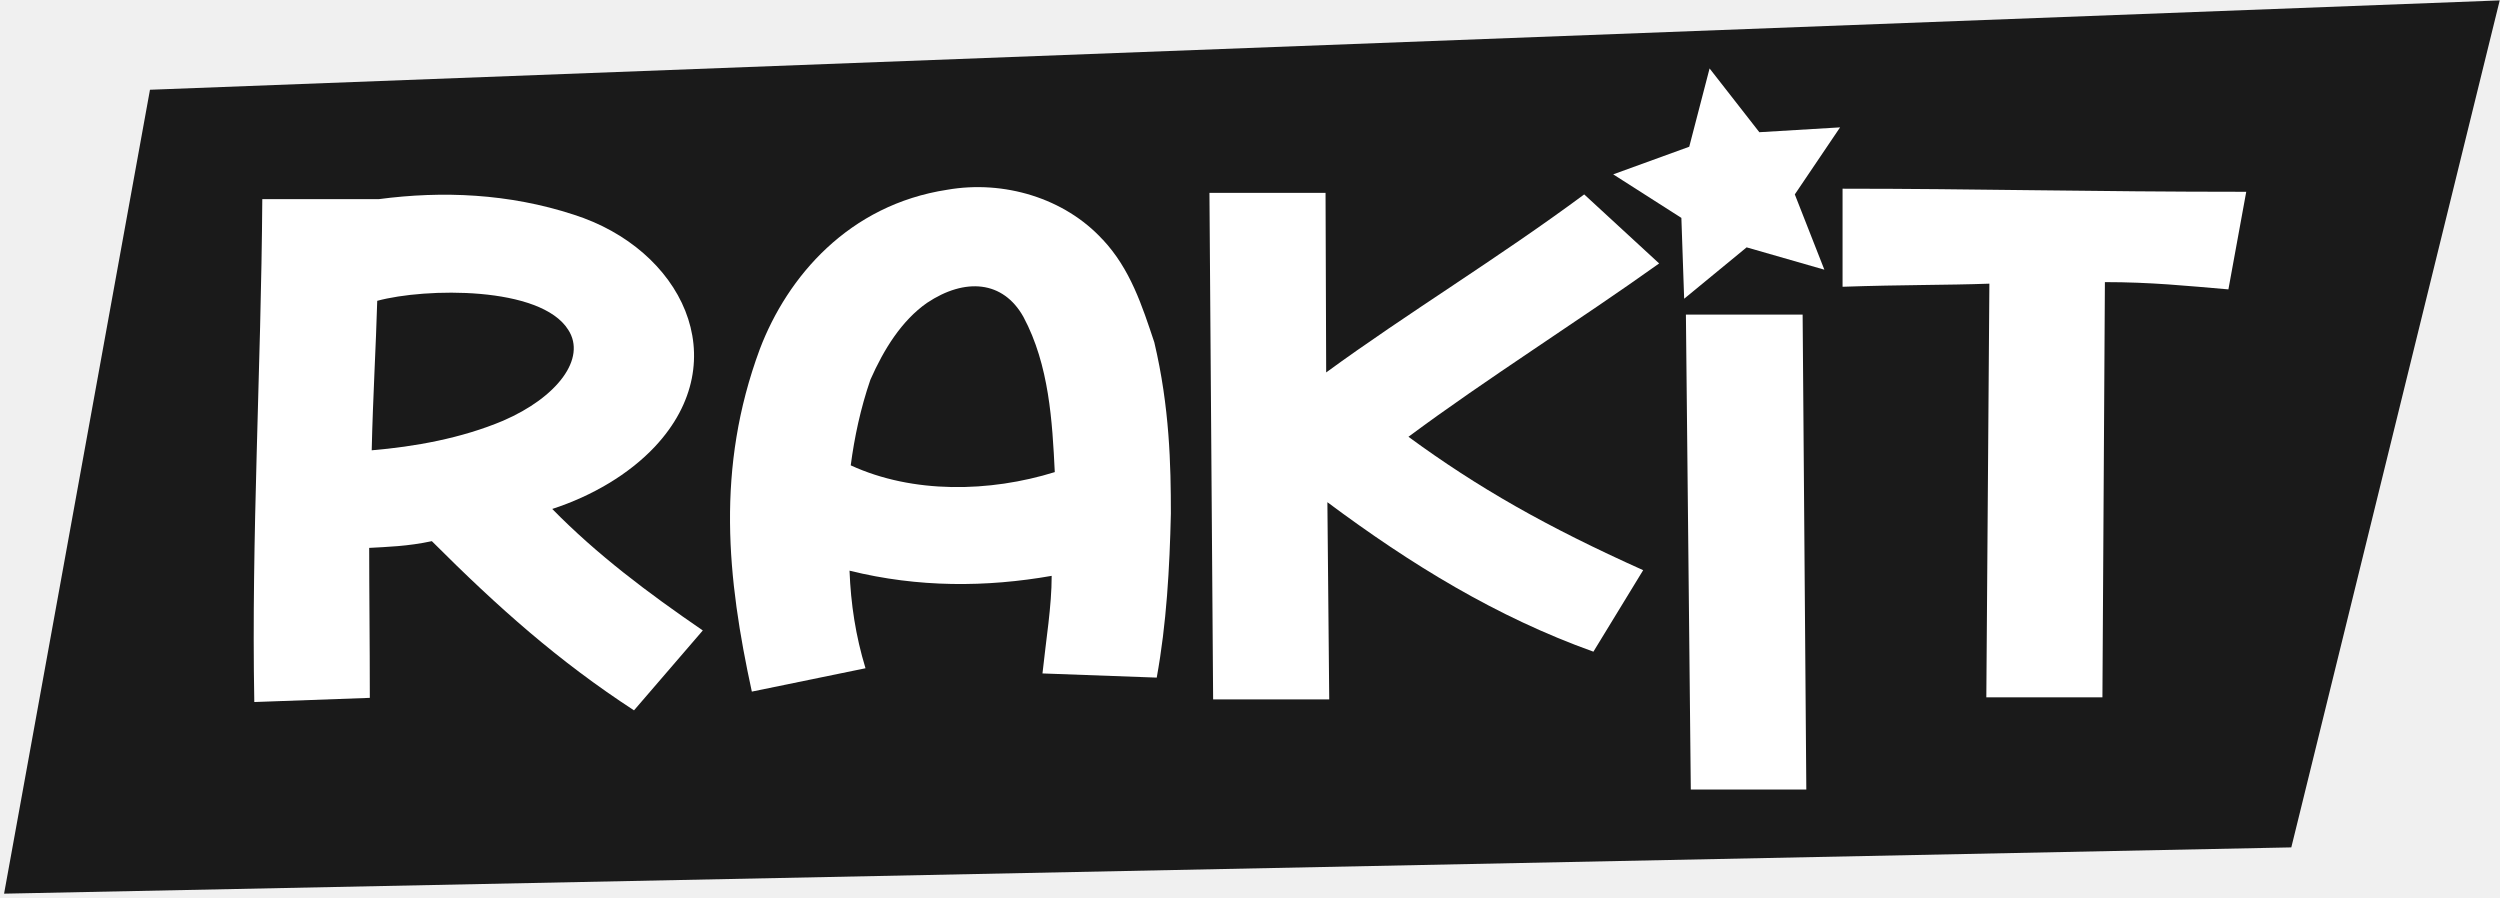
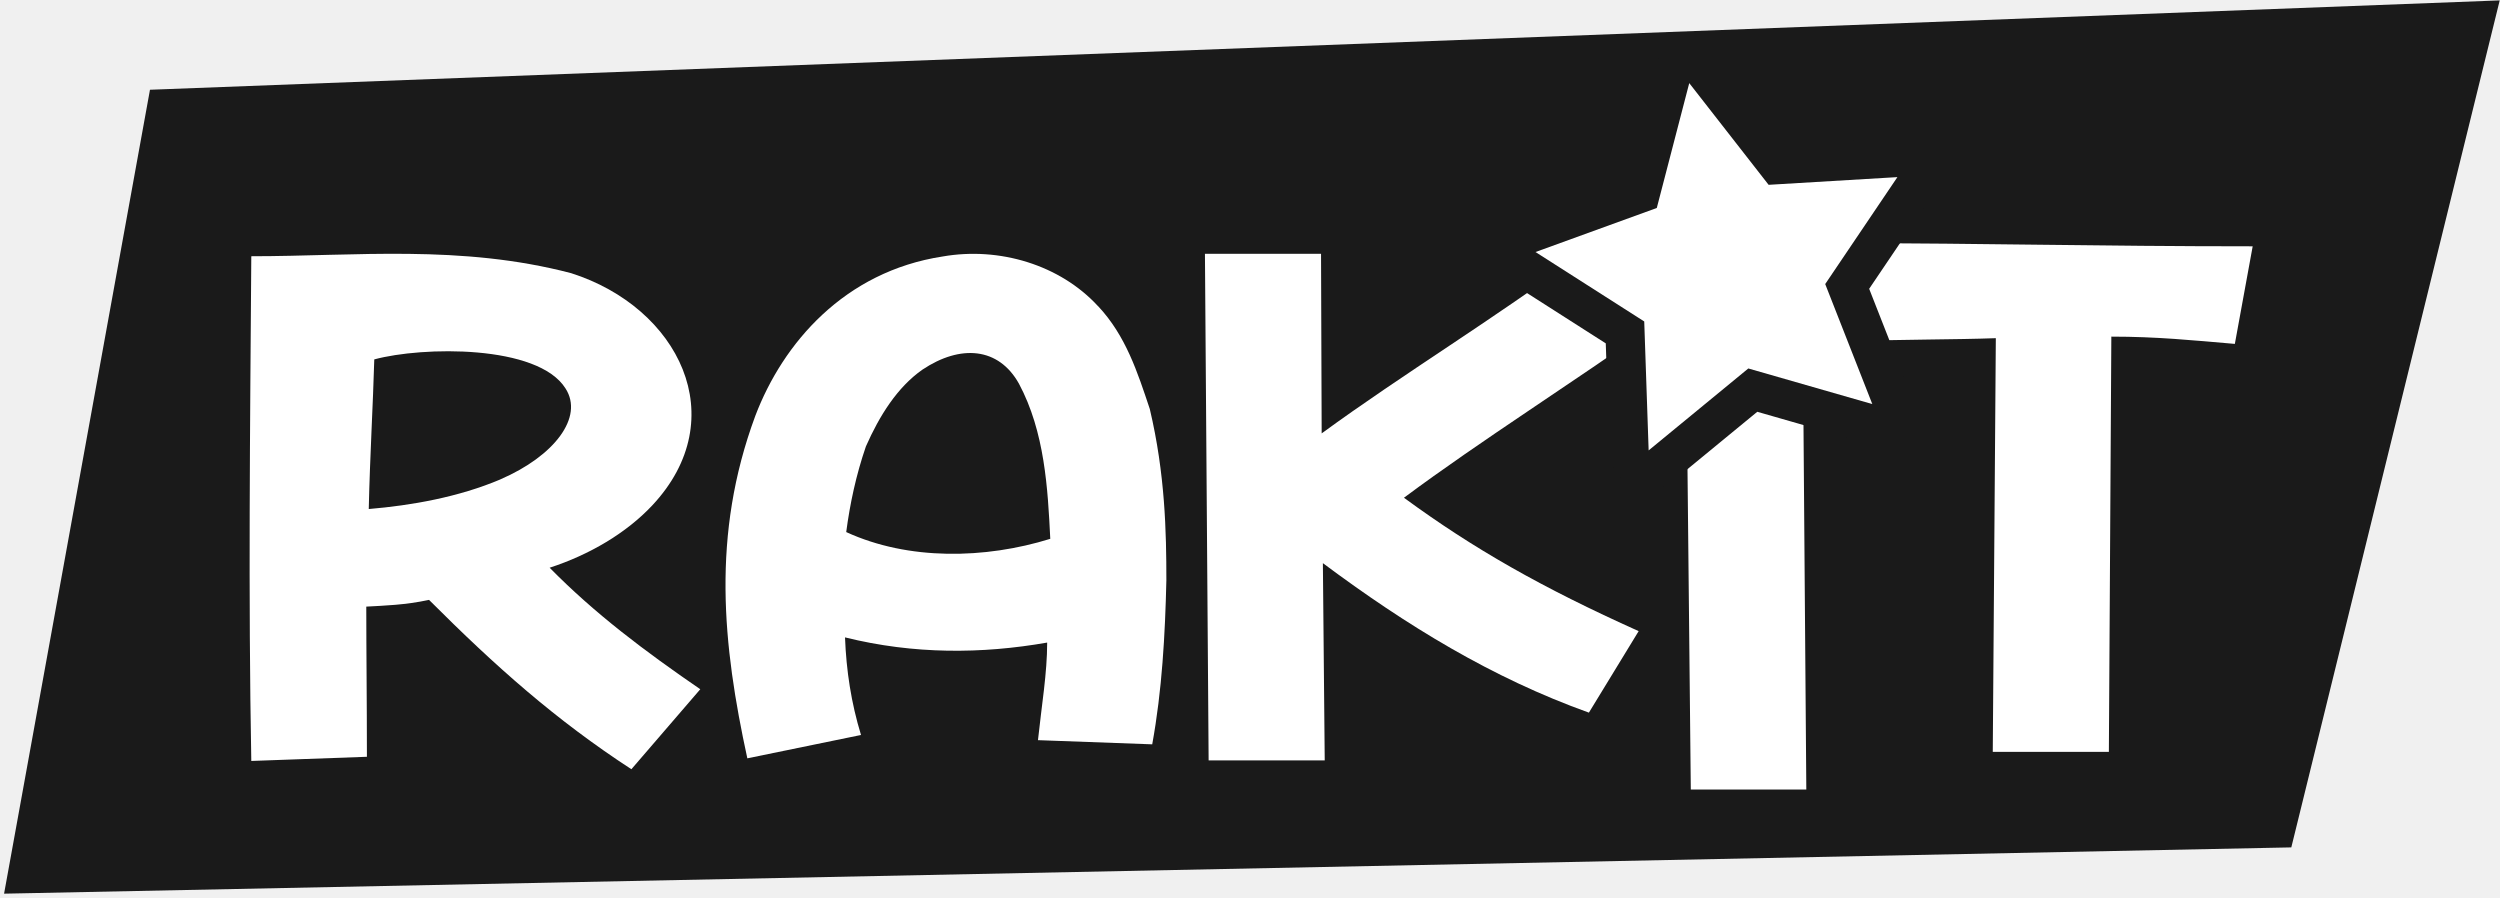
<svg xmlns="http://www.w3.org/2000/svg" width="195" height="70" viewBox="0 0 51.594 18.521" version="1.1" id="svg5">
  <defs id="defs2" />
  <g id="layer1" transform="translate(-56.66092,-167.6008)">
-     <path id="rect959" style="fill:#1a1a1a;stroke-width:0.172;stroke-linecap:round;stroke-linejoin:round;paint-order:markers stroke fill" d="m 59.756,169.453 48.493,-1.844 -4.301,17.48 -47.203,0.955 z" />
-     <path d="m 68.059,178.104 c 0.824,-0.268 1.585,-0.718 2.117,-1.285 1.686,-1.799 0.545,-4.081 -1.674,-4.788 -1.344,-0.439 -2.713,-0.493 -4.019,-0.321 0,0 0,0 0,0 h -2.409 c -0.025,3.556 -0.228,6.962 -0.165,10.379 l 2.384,-0.086 c 0,-1.178 -0.013,-2.131 -0.013,-3.095 0.368,-0.021 0.799,-0.032 1.293,-0.139 1.382,1.382 2.612,2.474 4.172,3.492 l 1.42,-1.649 c -1.141,-0.782 -2.181,-1.564 -3.106,-2.506 z m -1.014,-1.821 c -0.862,0.364 -1.826,0.536 -2.713,0.611 0.025,-1.103 0.089,-2.174 0.114,-3.085 0.989,-0.268 3.373,-0.311 3.943,0.6 0.38,0.589 -0.228,1.392 -1.344,1.874 z" style="font-size:11.654px;line-height:1.25;font-family:'Jaya Baru';-inkscape-font-specification:'Jaya Baru, Normal';letter-spacing:-0.212px;fill:#ffffff;stroke-width:0.291" id="path15342" />
-     <path d="m 79.417,172.545 c -0.786,-0.857 -2.041,-1.232 -3.208,-1.028 -2.029,0.311 -3.297,1.789 -3.867,3.288 -0.913,2.464 -0.672,4.734 -0.165,7.069 l 2.346,-0.482 c -0.203,-0.664 -0.304,-1.328 -0.33,-2.014 1.42,0.353 2.828,0.343 4.172,0.107 0,0.632 -0.114,1.296 -0.19,2.014 l 2.358,0.086 c 0.203,-1.114 0.266,-2.26 0.292,-3.385 0,-0.996 -0.025,-2.196 -0.342,-3.535 -0.254,-0.76 -0.494,-1.51 -1.065,-2.121 z m -5.199,4.659 c 0.076,-0.578 0.203,-1.178 0.406,-1.767 0.279,-0.632 0.647,-1.221 1.167,-1.585 0.786,-0.525 1.572,-0.461 1.991,0.289 0.533,0.996 0.596,2.164 0.647,3.203 -1.344,0.418 -2.929,0.45 -4.21,-0.139 z" style="font-size:11.654px;line-height:1.25;font-family:'Jaya Baru';-inkscape-font-specification:'Jaya Baru, Normal';letter-spacing:-0.212px;fill:#ffffff;stroke-width:0.291" id="path15344" />
-     <path d="m 90.902,173.038 -1.547,-1.425 c -1.775,1.317 -3.639,2.442 -5.325,3.674 l -0.013,-3.706 h -2.396 l 0.076,10.454 h 2.396 l -0.038,-4.07 c 1.724,1.285 3.487,2.367 5.49,3.085 l 1.027,-1.682 c -2.003,-0.9 -3.411,-1.703 -4.844,-2.753 1.598,-1.189 3.525,-2.399 5.173,-3.577 z" style="font-size:11.654px;line-height:1.25;font-family:'Jaya Baru';-inkscape-font-specification:'Jaya Baru, Normal';letter-spacing:-0.212px;fill:#ffffff;stroke-width:0.291" id="path15346" />
-     <path d="m 91.454,174.094 0.101,9.801 h 2.384 l -0.076,-9.801 z" style="font-size:11.654px;line-height:1.25;font-family:'Jaya Baru';-inkscape-font-specification:'Jaya Baru, Normal';letter-spacing:-0.212px;fill:#ffffff;stroke-width:0.291" id="path15348" />
-     <path d="m 94.687,171.495 v 2.024 c 1.255,-0.043 2.143,-0.032 3.03,-0.064 l -0.063,8.537 h 2.396 l 0.051,-8.569 c 0.938,0 1.674,0.075 2.549,0.15 l 0.368,-2.014 c -3.233,0 -5.592,-0.064 -8.33,-0.064 z" style="font-size:11.654px;line-height:1.25;font-family:'Jaya Baru';-inkscape-font-specification:'Jaya Baru, Normal';letter-spacing:-0.212px;fill:#ffffff;stroke-width:0.291" id="path15350" />
-     <path id="path21371" style="fill:#ffffff;stroke-width:0.5;stroke-linecap:round;stroke-linejoin:round;paint-order:markers stroke fill;stroke:none" transform="matrix(0.2447498,-0.01153952,0.01153952,0.2447498,60.09893,185.0197)" d="m 141.754,-41.746 -6.452,-2.188 -5.46,4.075 0.087,-6.812 -5.562,-3.934 6.506,-2.022 2.022,-6.506 3.934,5.562 6.812,-0.087 -4.075,5.46 z" />
+     <g id="g846">
+       <path style="color:#000000;fill:#1a1a1a;stroke-width:0.172;stroke-linecap:round;stroke-linejoin:round;-inkscape-stroke:none;paint-order:markers stroke fill" d="m 59.756,169.453 48.493,-1.844 -4.301,17.48 -47.203,0.955 z" id="rect959" />
+       <path style="color:#000000;-inkscape-font-specification:'Jaya Baru, Normal';fill:#ffffff;stroke-width:0.291;-inkscape-stroke:none" d="m 79.324,173.922 c -0.786,-0.857 -2.041,-1.232 -3.208,-1.028 -2.029,0.311 -3.297,1.789 -3.867,3.288 -0.913,2.464 -0.672,4.734 -0.165,7.069 l 2.346,-0.482 c -0.203,-0.664 -0.304,-1.328 -0.33,-2.014 1.42,0.353 2.828,0.343 4.172,0.107 0,0.632 -0.114,1.296 -0.19,2.014 l 2.358,0.086 c 0.203,-1.114 0.266,-2.26 0.292,-3.385 0,-0.996 -0.025,-2.196 -0.342,-3.535 -0.254,-0.76 -0.494,-1.51 -1.065,-2.121 z m -5.199,4.659 c 0.076,-0.578 0.203,-1.178 0.406,-1.767 0.279,-0.632 0.647,-1.221 1.167,-1.585 0.786,-0.525 1.572,-0.461 1.991,0.289 0.533,0.996 0.596,2.164 0.647,3.203 -1.344,0.418 -2.929,0.45 -4.21,-0.139 z" id="path15344" />
+       <path style="color:#000000;-inkscape-font-specification:'Jaya Baru, Normal';fill:#ffffff;stroke-width:0.291;-inkscape-stroke:none" d="m 90.809,174.296 -1.547,-1.425 c -1.775,1.317 -3.639,2.442 -5.325,3.674 l -0.013,-3.706 h -2.396 l 0.076,10.454 h 2.396 l -0.038,-4.07 c 1.724,1.285 3.487,2.367 5.49,3.085 l 1.027,-1.682 c -2.003,-0.9 -3.411,-1.703 -4.844,-2.753 1.598,-1.189 3.525,-2.399 5.173,-3.577 z" id="path15346" />
+       <path style="color:#000000;-inkscape-font-specification:'Jaya Baru, Normal';fill:#ffffff;stroke-width:0.291;-inkscape-stroke:none" d="m 91.454,174.094 0.101,9.801 h 2.384 l -0.076,-9.801 z" id="path15348" />
+       <path style="color:#000000;-inkscape-font-specification:'Jaya Baru, Normal';fill:#ffffff;stroke-width:0.291;-inkscape-stroke:none" d="m 94.82,172.62 v 2.024 c 1.255,-0.043 2.143,-0.032 3.03,-0.064 l -0.063,8.537 h 2.396 l 0.051,-8.569 c 0.938,0 1.674,0.075 2.549,0.15 l 0.368,-2.014 c -3.233,0 -5.592,-0.064 -8.33,-0.064 z" id="path15350" />
+       <path style="color:#000000;fill:#1a1a1a;stroke-width:0.552;stroke-linecap:round;stroke-linejoin:round;-inkscape-stroke:none;paint-order:markers stroke fill" d="m 91.357,168.522 a 0.808,0.808 0 0 0 -0.618,0.588 l -0.562,2.167 -2.104,0.764 a 0.808,0.808 0 0 0 -0.159,1.441 l 1.886,1.205 0.077,2.237 a 0.808,0.808 0 0 0 1.321,0.596 l 1.729,-1.421 2.152,0.618 a 0.808,0.808 0 0 0 0.975,-1.073 l -0.818,-2.083 1.253,-1.855 a 0.808,0.808 0 0 0 -0.719,-1.259 l -2.234,0.134 -1.377,-1.764 a 0.808,0.808 0 0 0 -0.802,-0.295 z m 0.534,2.58 0.631,0.808 a 0.808,0.808 0 0 0 0.685,0.31 l 1.024,-0.061 -0.574,0.85 a 0.808,0.808 0 0 0 -0.082,0.748 l 0.374,0.954 -0.986,-0.283 a 0.808,0.808 0 0 0 -0.736,0.152 l -0.792,0.652 -0.036,-1.025 a 0.808,0.808 0 0 0 -0.372,-0.654 l -0.864,-0.551 0.964,-0.351 a 0.808,0.808 0 0 0 0.506,-0.556 z" id="path1140" />
+       <path style="color:#000000;fill:#ffffff;stroke-width:1.616;stroke-linecap:round;stroke-linejoin:round;-inkscape-stroke:none;paint-order:markers stroke fill" d="m 95.301,175.94 -2.559,-0.735 -2.057,1.691 -0.091,-2.661 -2.244,-1.433 2.503,-0.909 0.67,-2.577 1.638,2.099 2.658,-0.159 -1.49,2.207 z" id="path1142" />
+       <path style="color:#000000;-inkscape-font-specification:'Jaya Baru, Normal';fill:#ffffff;stroke-width:0.292;-inkscape-stroke:none" d="m 68.002,179.318 c 0.825,-0.268 1.587,-0.718 2.12,-1.287 1.688,-1.801 0.546,-4.085 -1.675,-4.793 -2.279,-0.596 -4.449,-0.349 -6.6,-0.349 -0.025,3.56 -0.063,6.996 0,10.416 l 2.386,-0.086 c 0,-1.179 -0.013,-2.134 -0.013,-3.099 0.368,-0.021 0.8,-0.032 1.295,-0.139 1.383,1.383 2.615,2.477 4.176,3.495 l 1.422,-1.651 c -1.142,-0.783 -2.183,-1.565 -3.11,-2.509 z m -1.015,-1.823 c -0.863,0.365 -1.828,0.536 -2.716,0.611 0.025,-1.104 0.089,-2.177 0.114,-3.088 0.99,-0.268 3.376,-0.311 3.947,0.6 0.381,0.59 -0.228,1.394 -1.345,1.876 z" id="SvgjsPath1005" />
+     </g>
  </g>
</svg>
